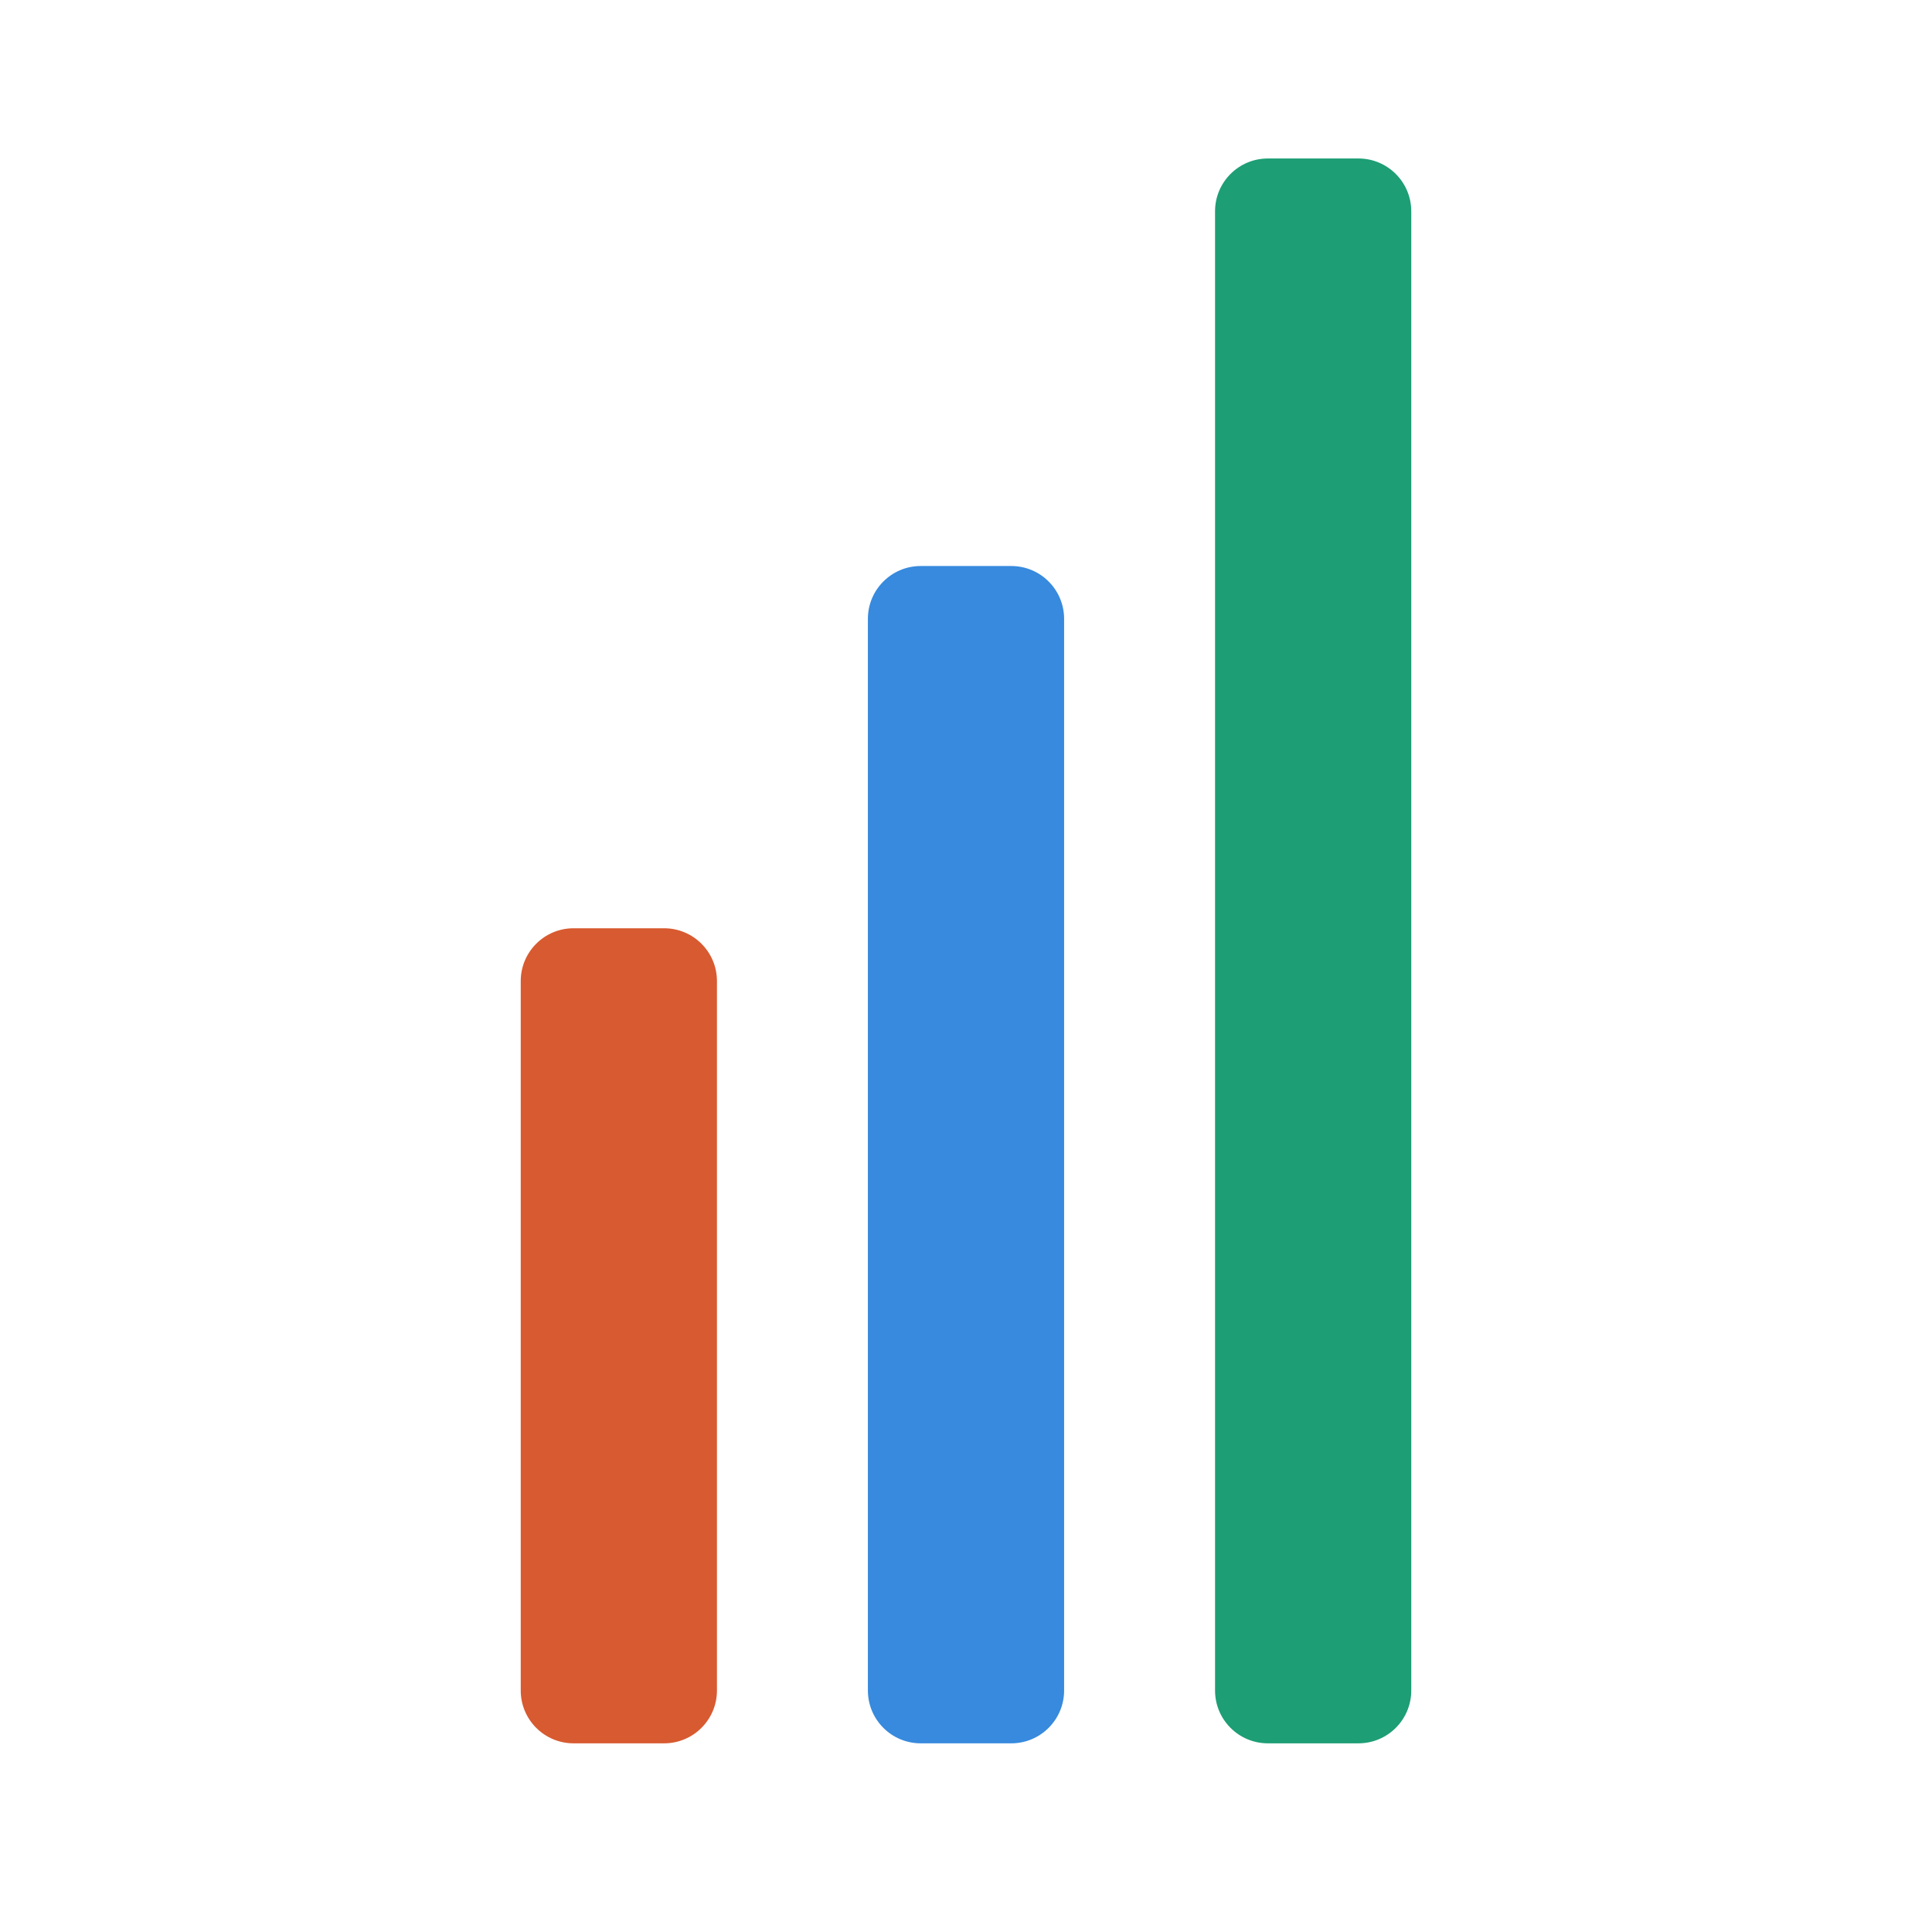
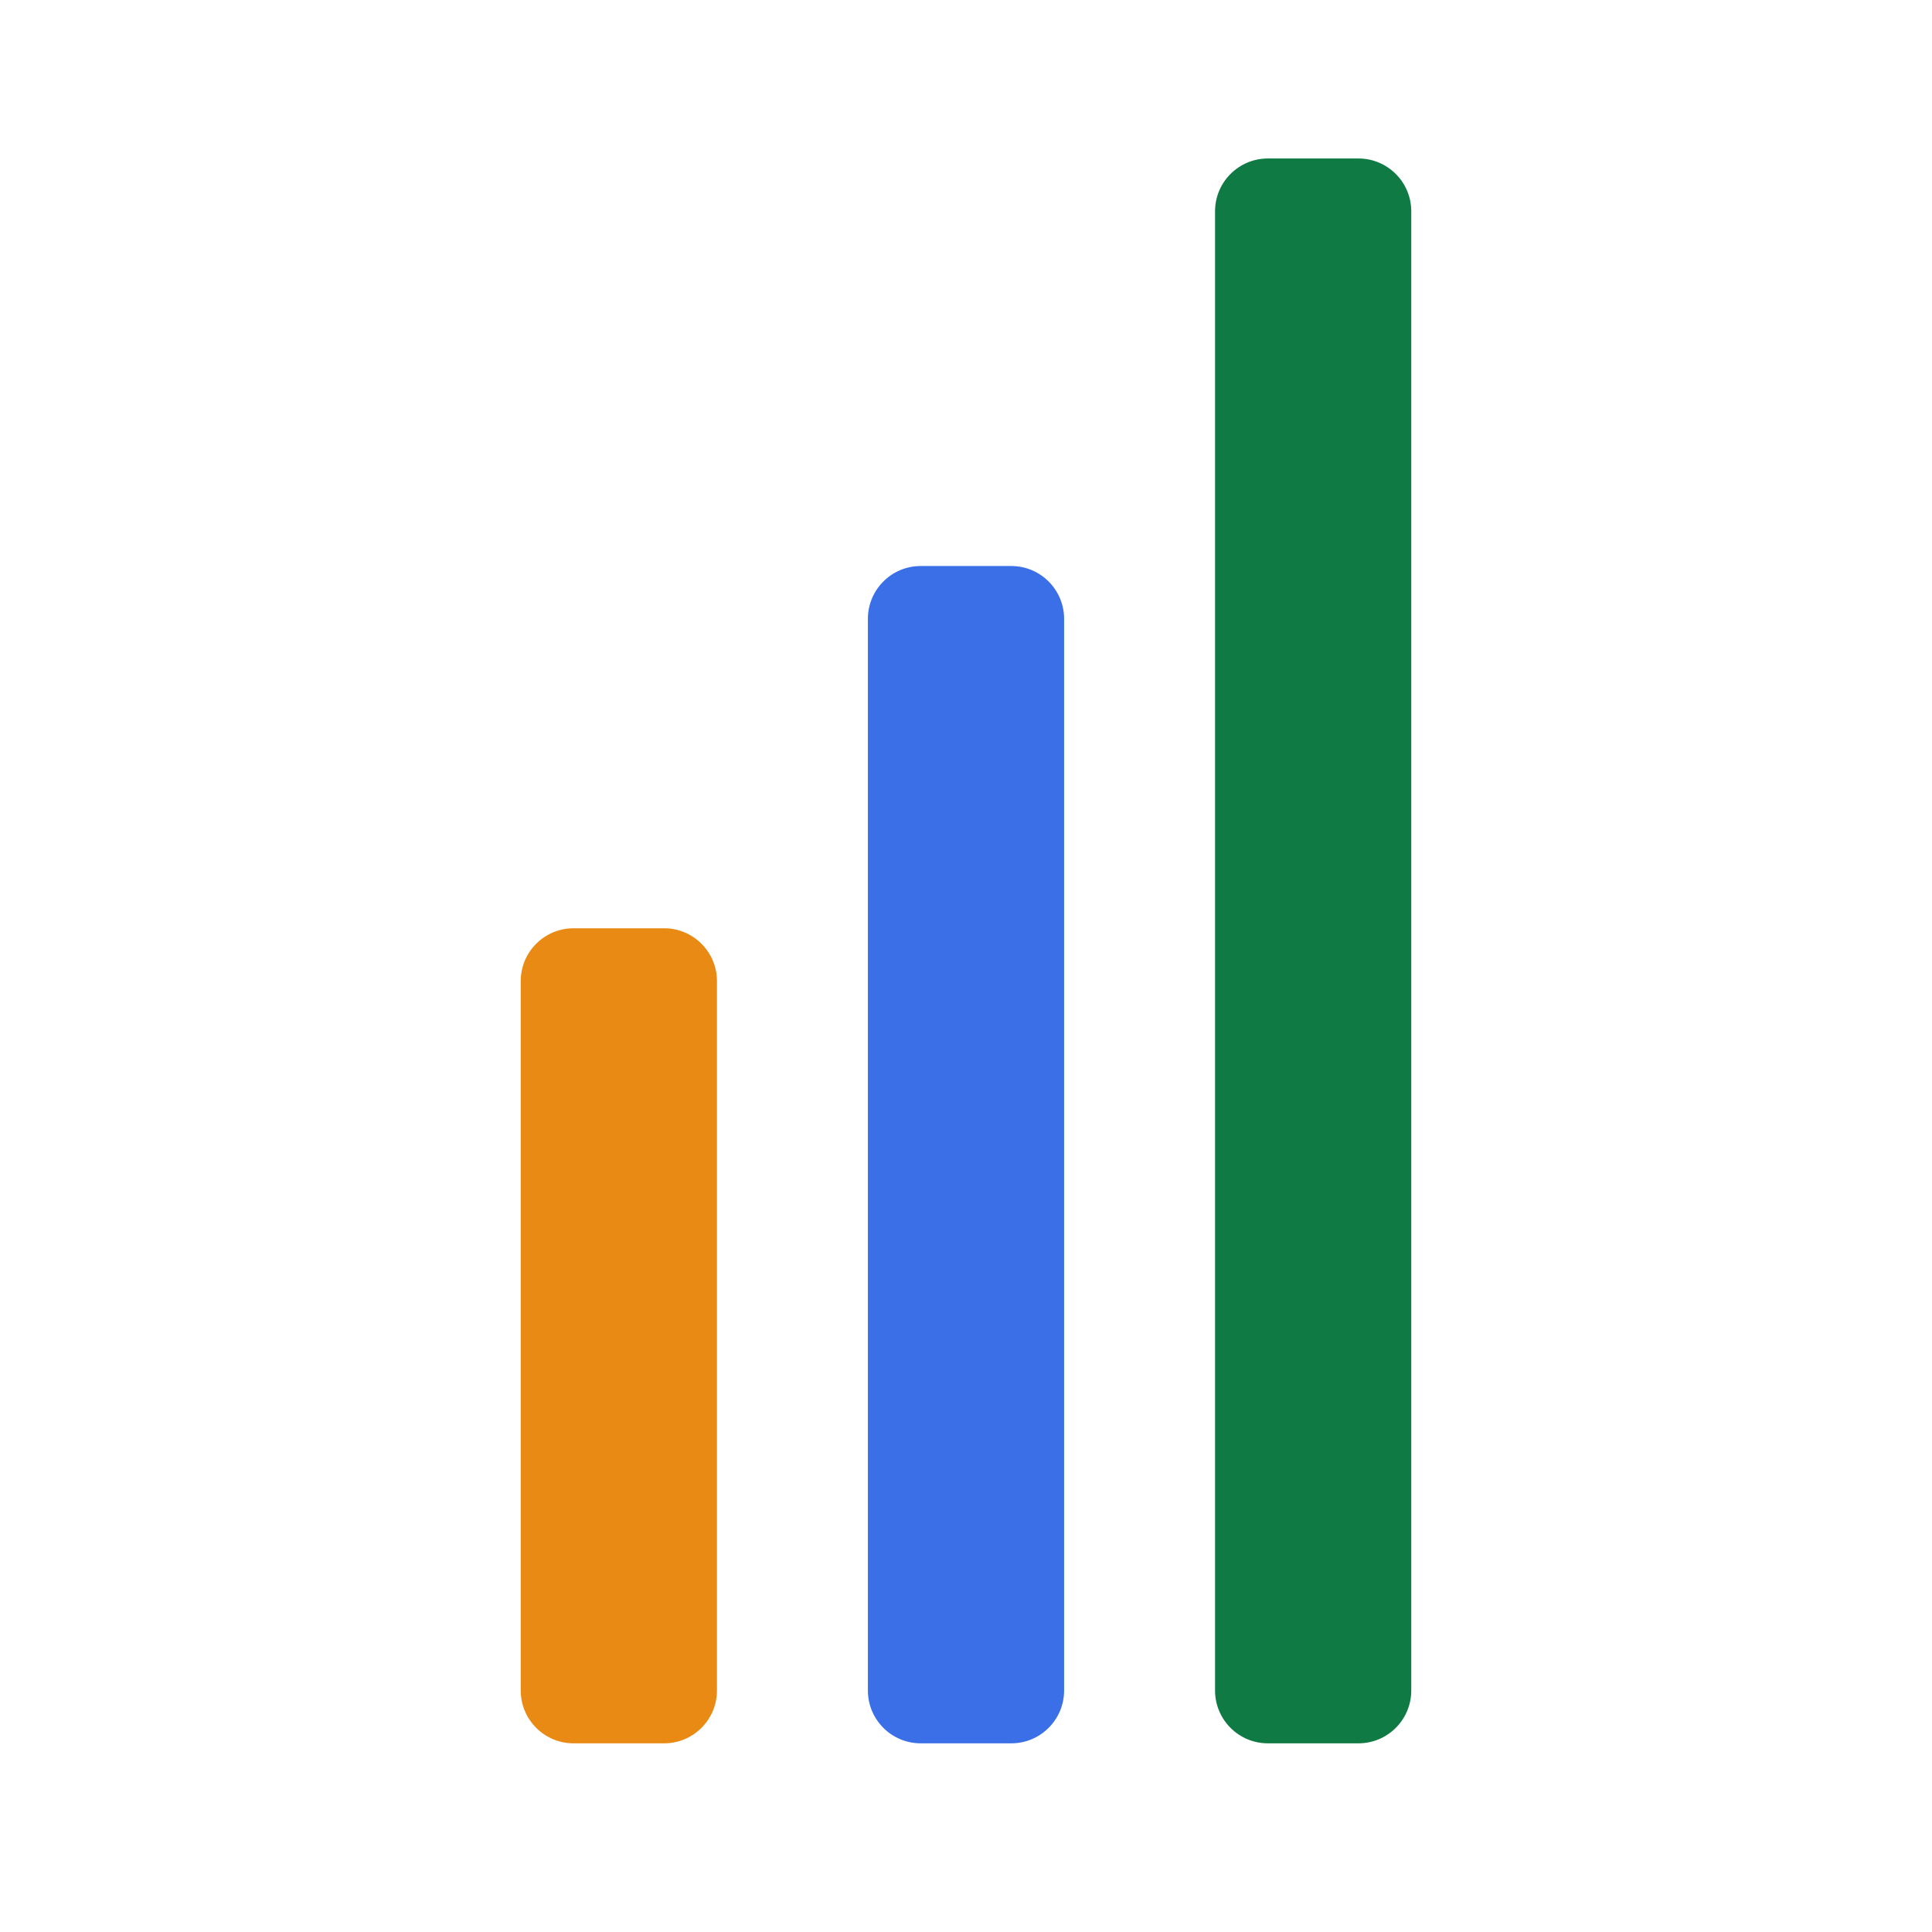
<svg xmlns="http://www.w3.org/2000/svg" width="512" height="512" viewBox="0 0 512 512" role="img" aria-labelledby="title">
-   <rect x="138" y="246" width="52" height="216" rx="14" fill="#D85A30" />
-   <rect x="230" y="150" width="52" height="312" rx="14" fill="#378ADD" />
-   <rect x="322" y="42" width="52" height="420" rx="14" fill="#1D9E75" />
+   <rect x="138" y="246" width="52" height="216" rx="14" fill="#E98A15" />
+   <rect x="230" y="150" width="52" height="312" rx="14" fill="#3B6FE8" />
+   <rect x="322" y="42" width="52" height="420" rx="14" fill="#0F7A43" />
</svg>
